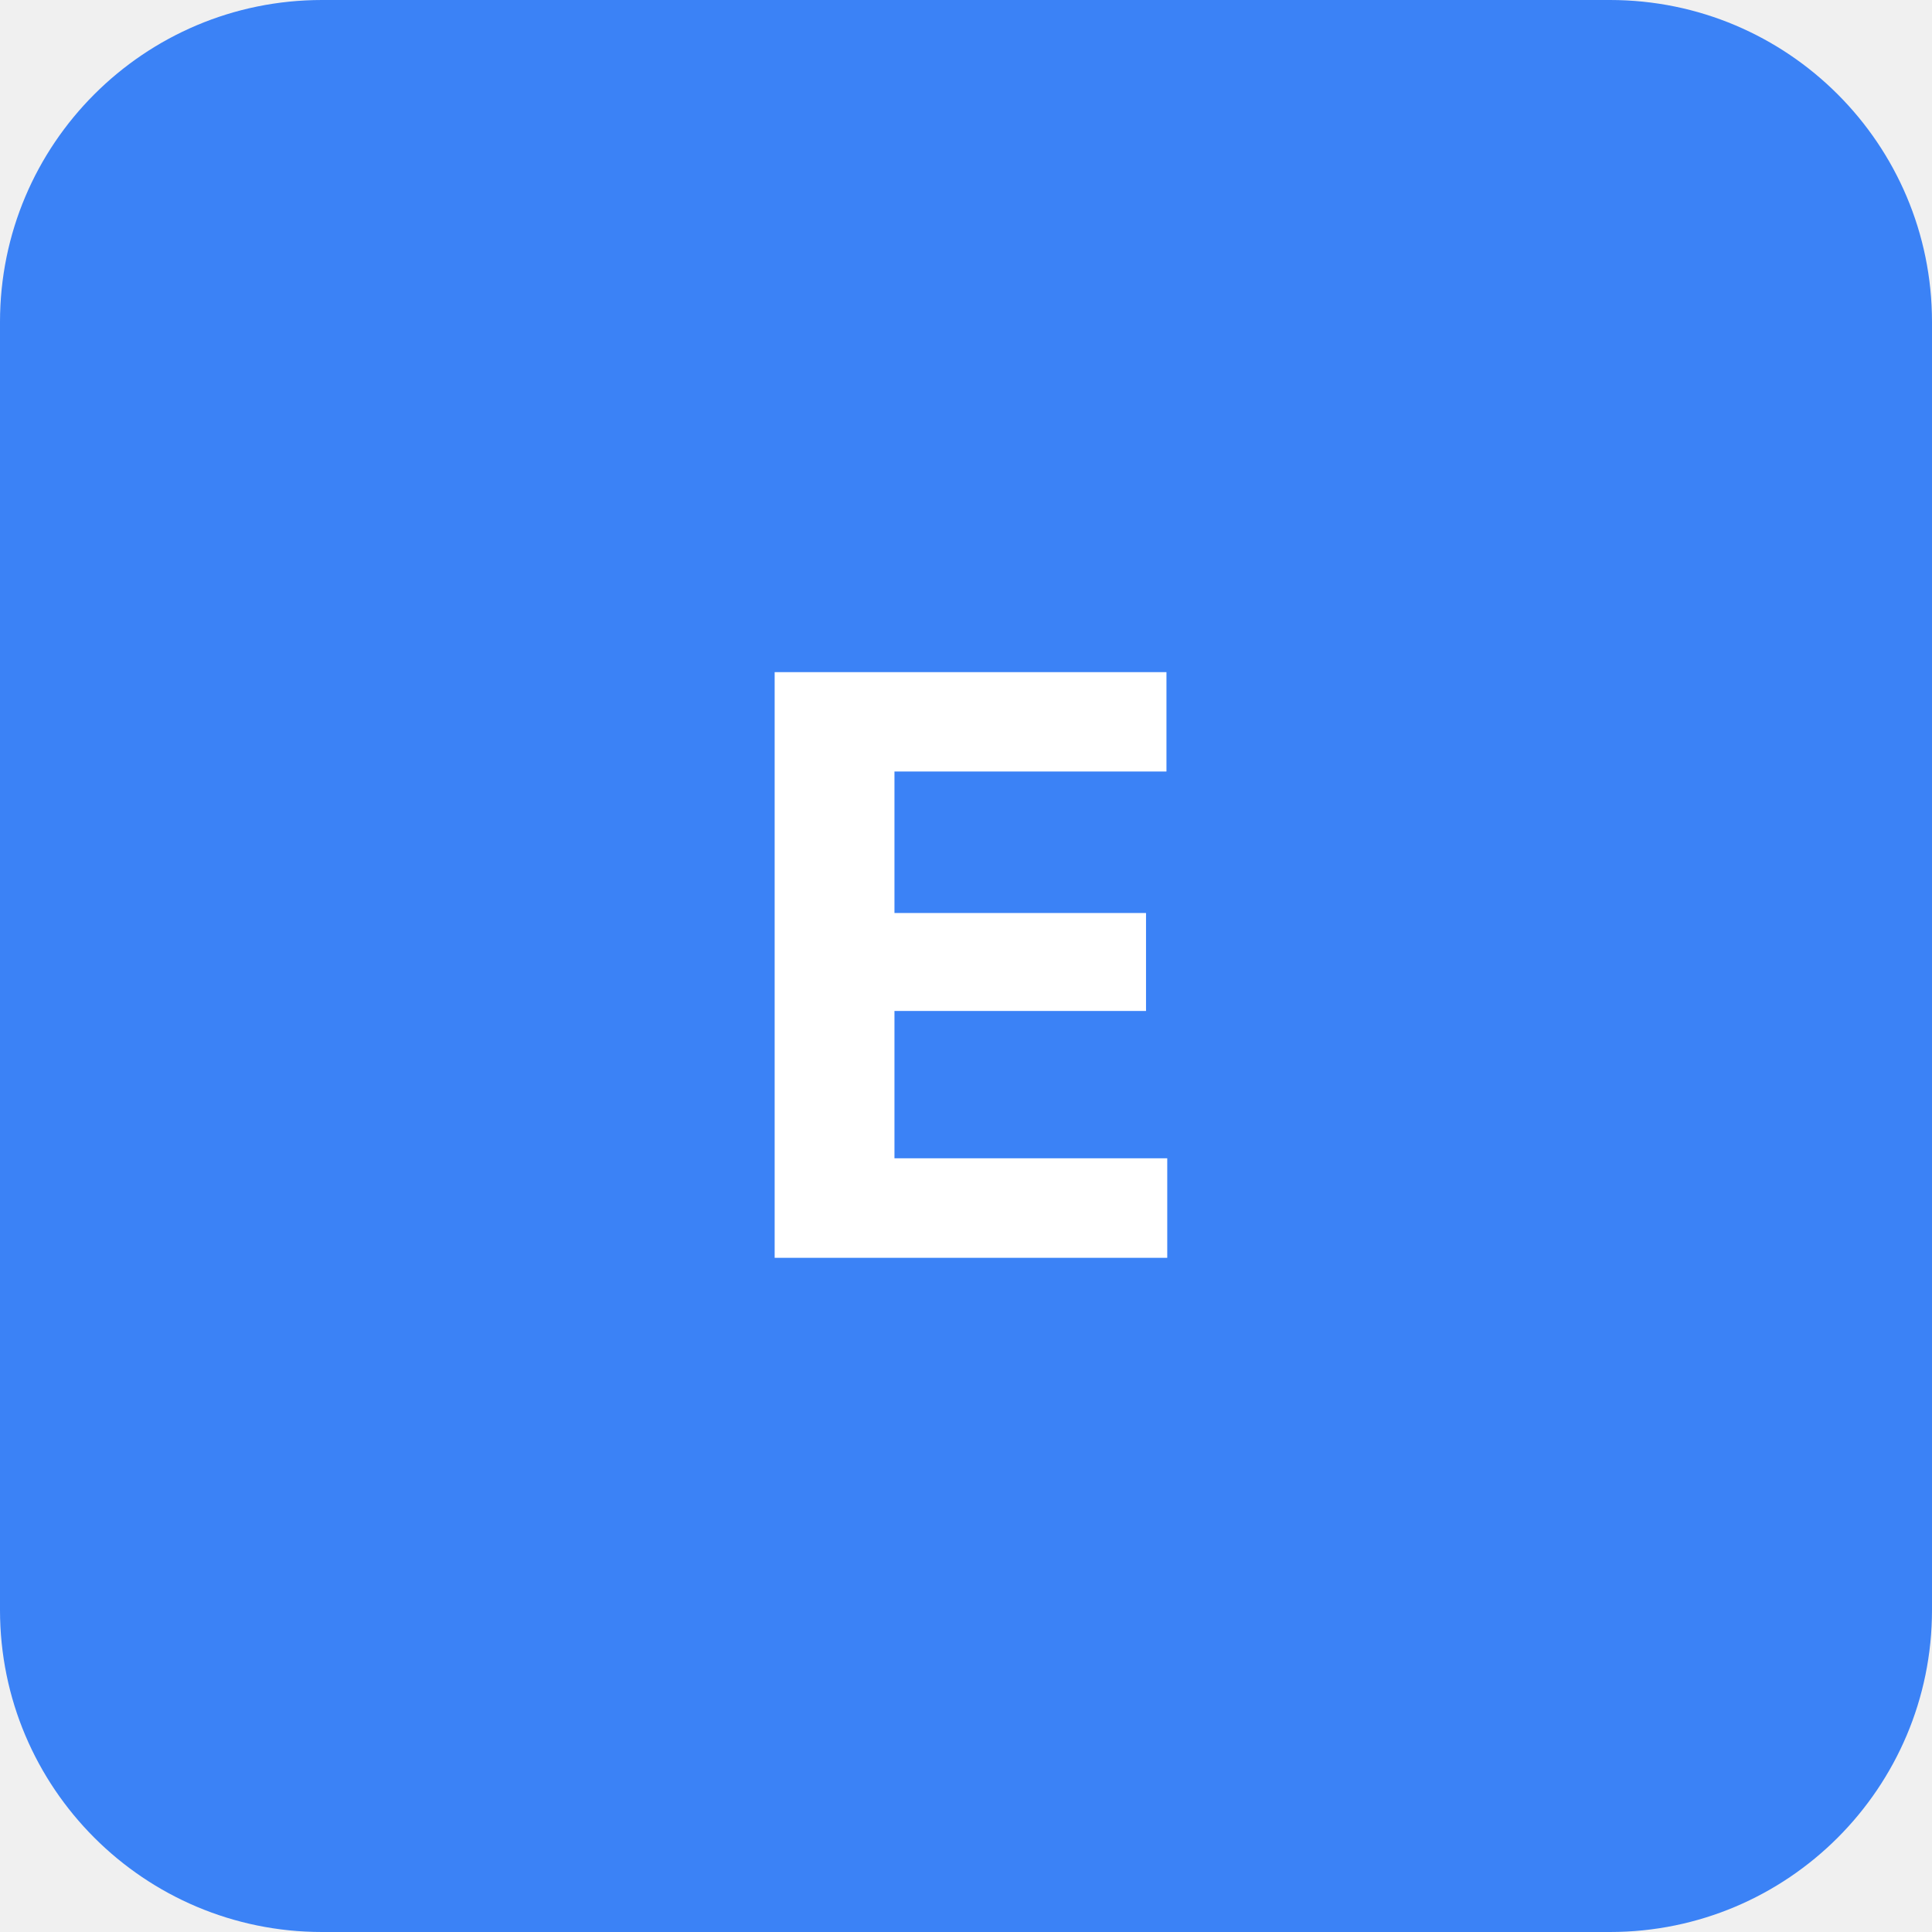
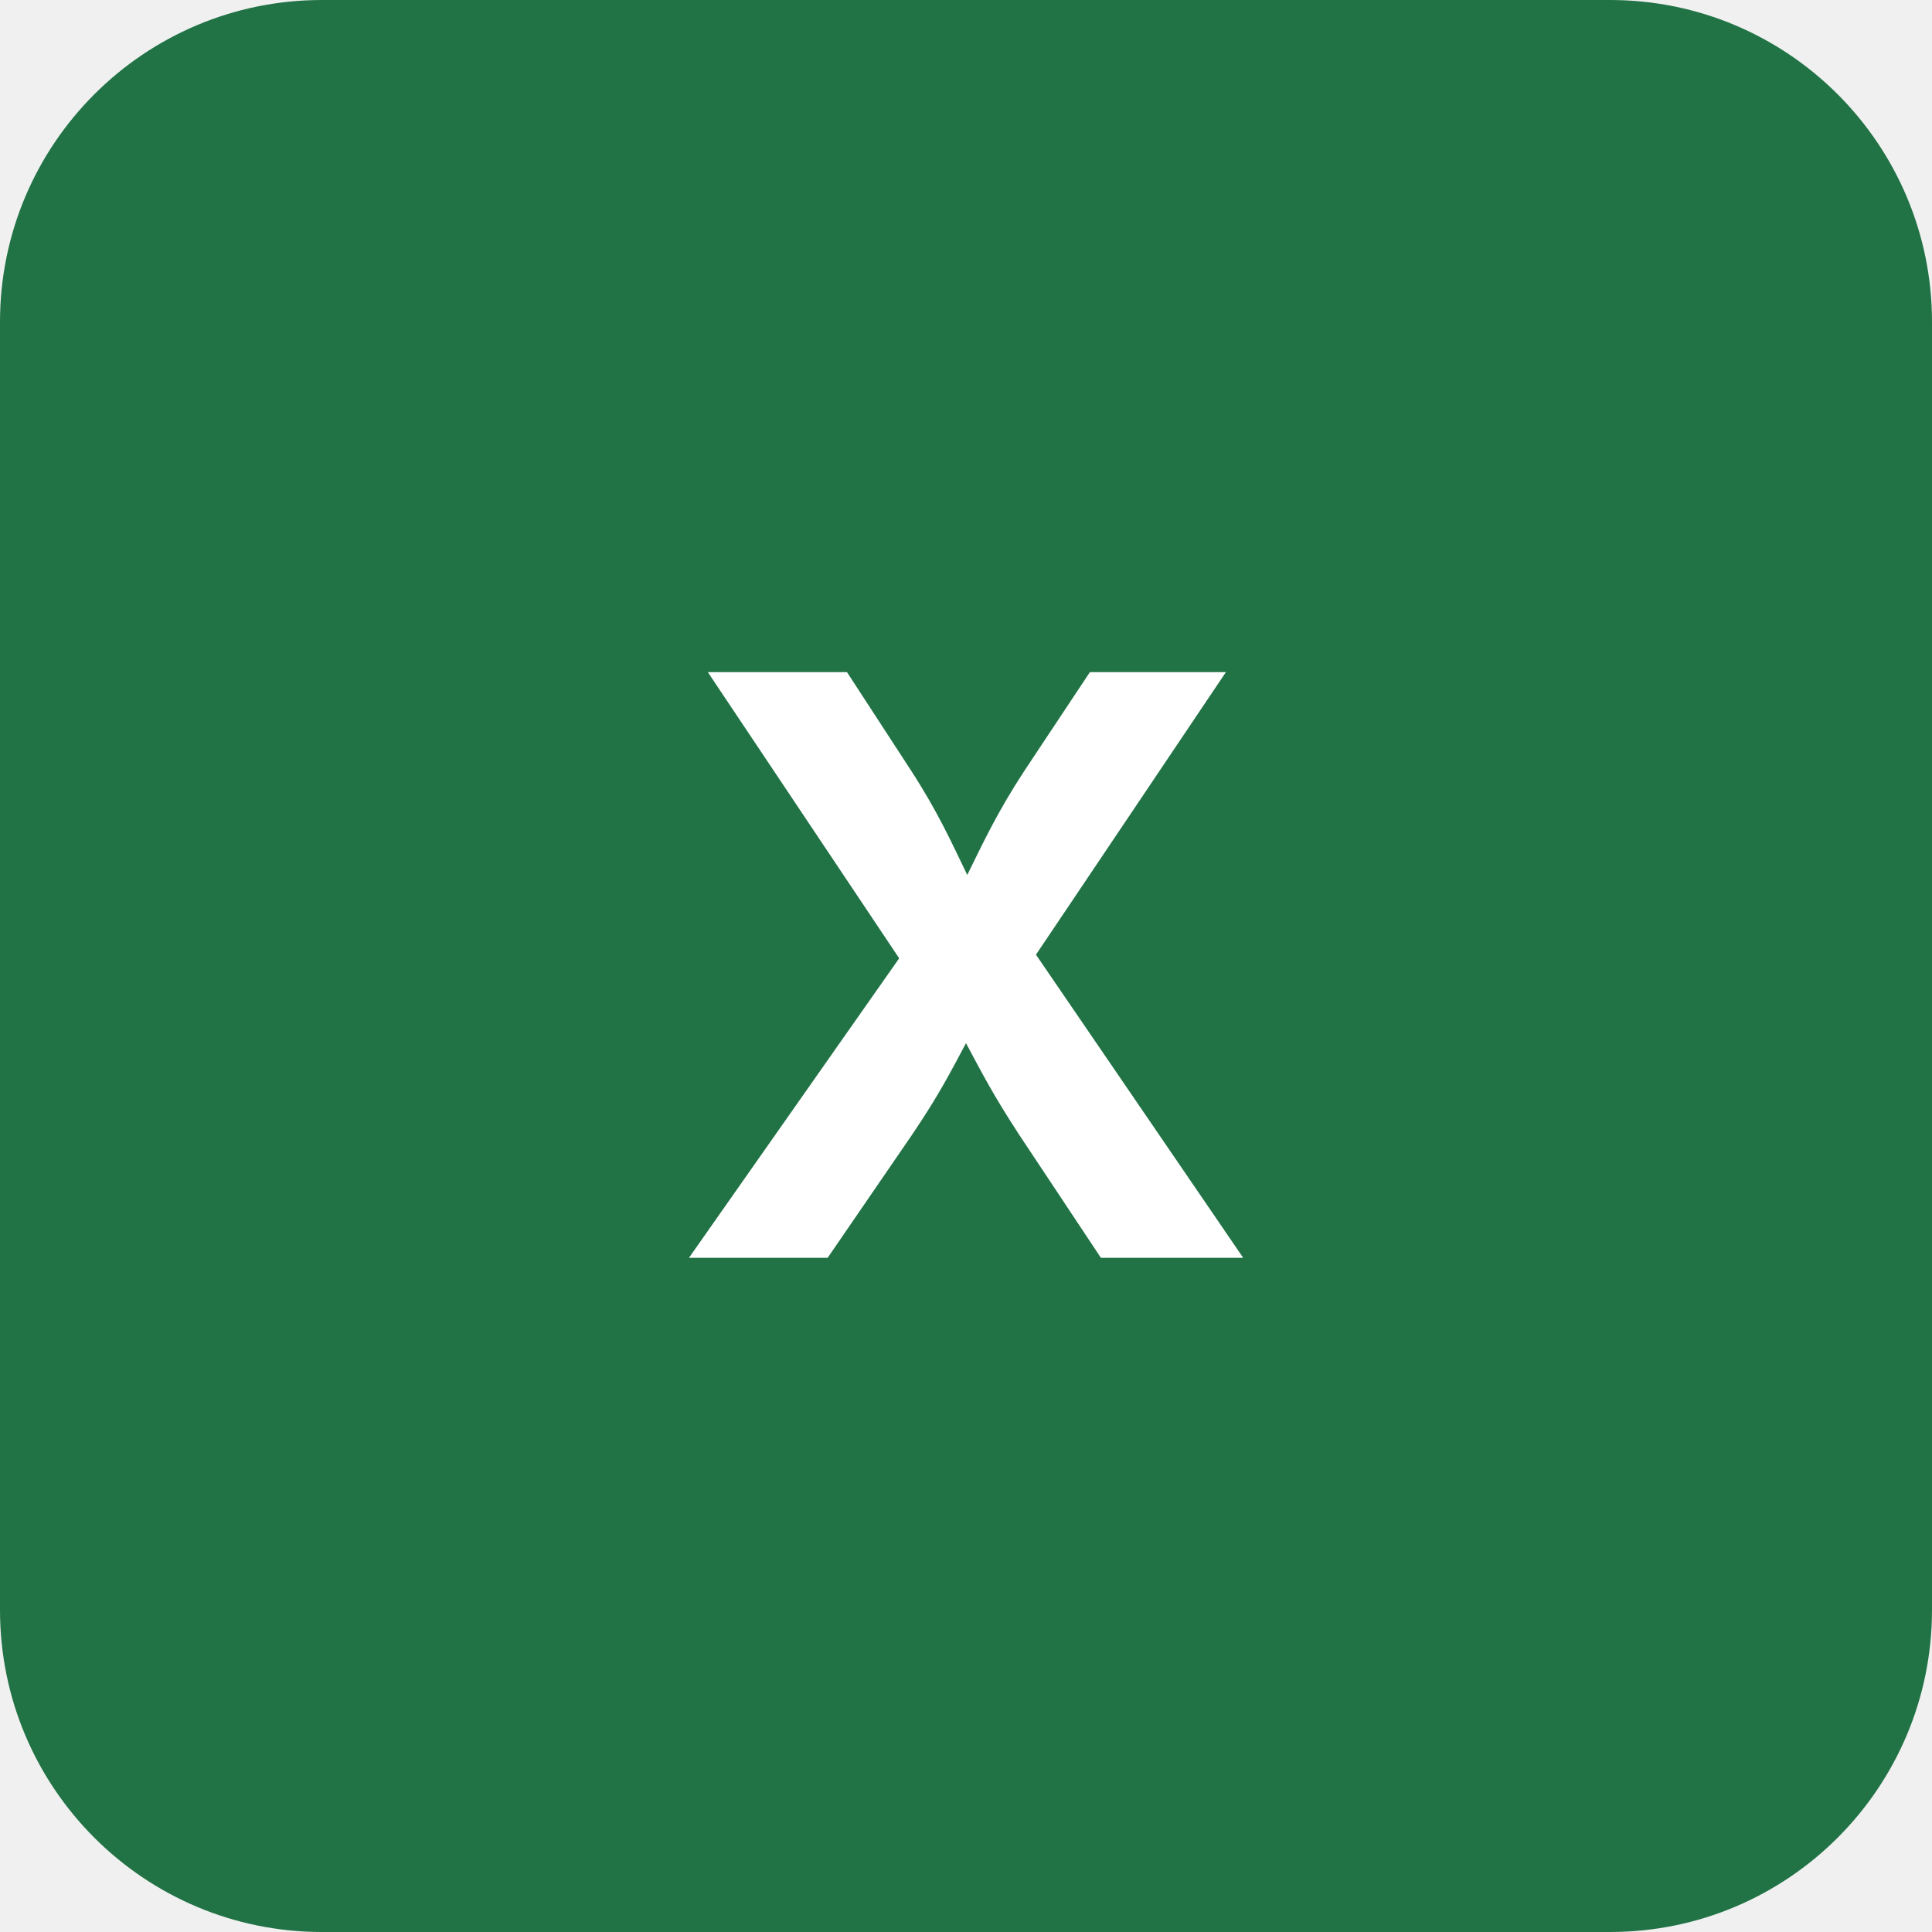
<svg xmlns="http://www.w3.org/2000/svg" width="192" height="192" viewBox="0 0 192 192">
-   <rect width="192" height="192" fill="#3b82f6" rx="32" />
-   <text x="96" y="125" font-family="system-ui, -apple-system, sans-serif" font-size="80" font-weight="bold" fill="white" text-anchor="middle">E</text>
+   <rect width="192" height="192" fill="#217346" rx="32" />
+   <text x="96" y="125" font-family="system-ui, -apple-system, sans-serif" font-size="80" font-weight="bold" fill="white" text-anchor="middle">X</text>
</svg>
